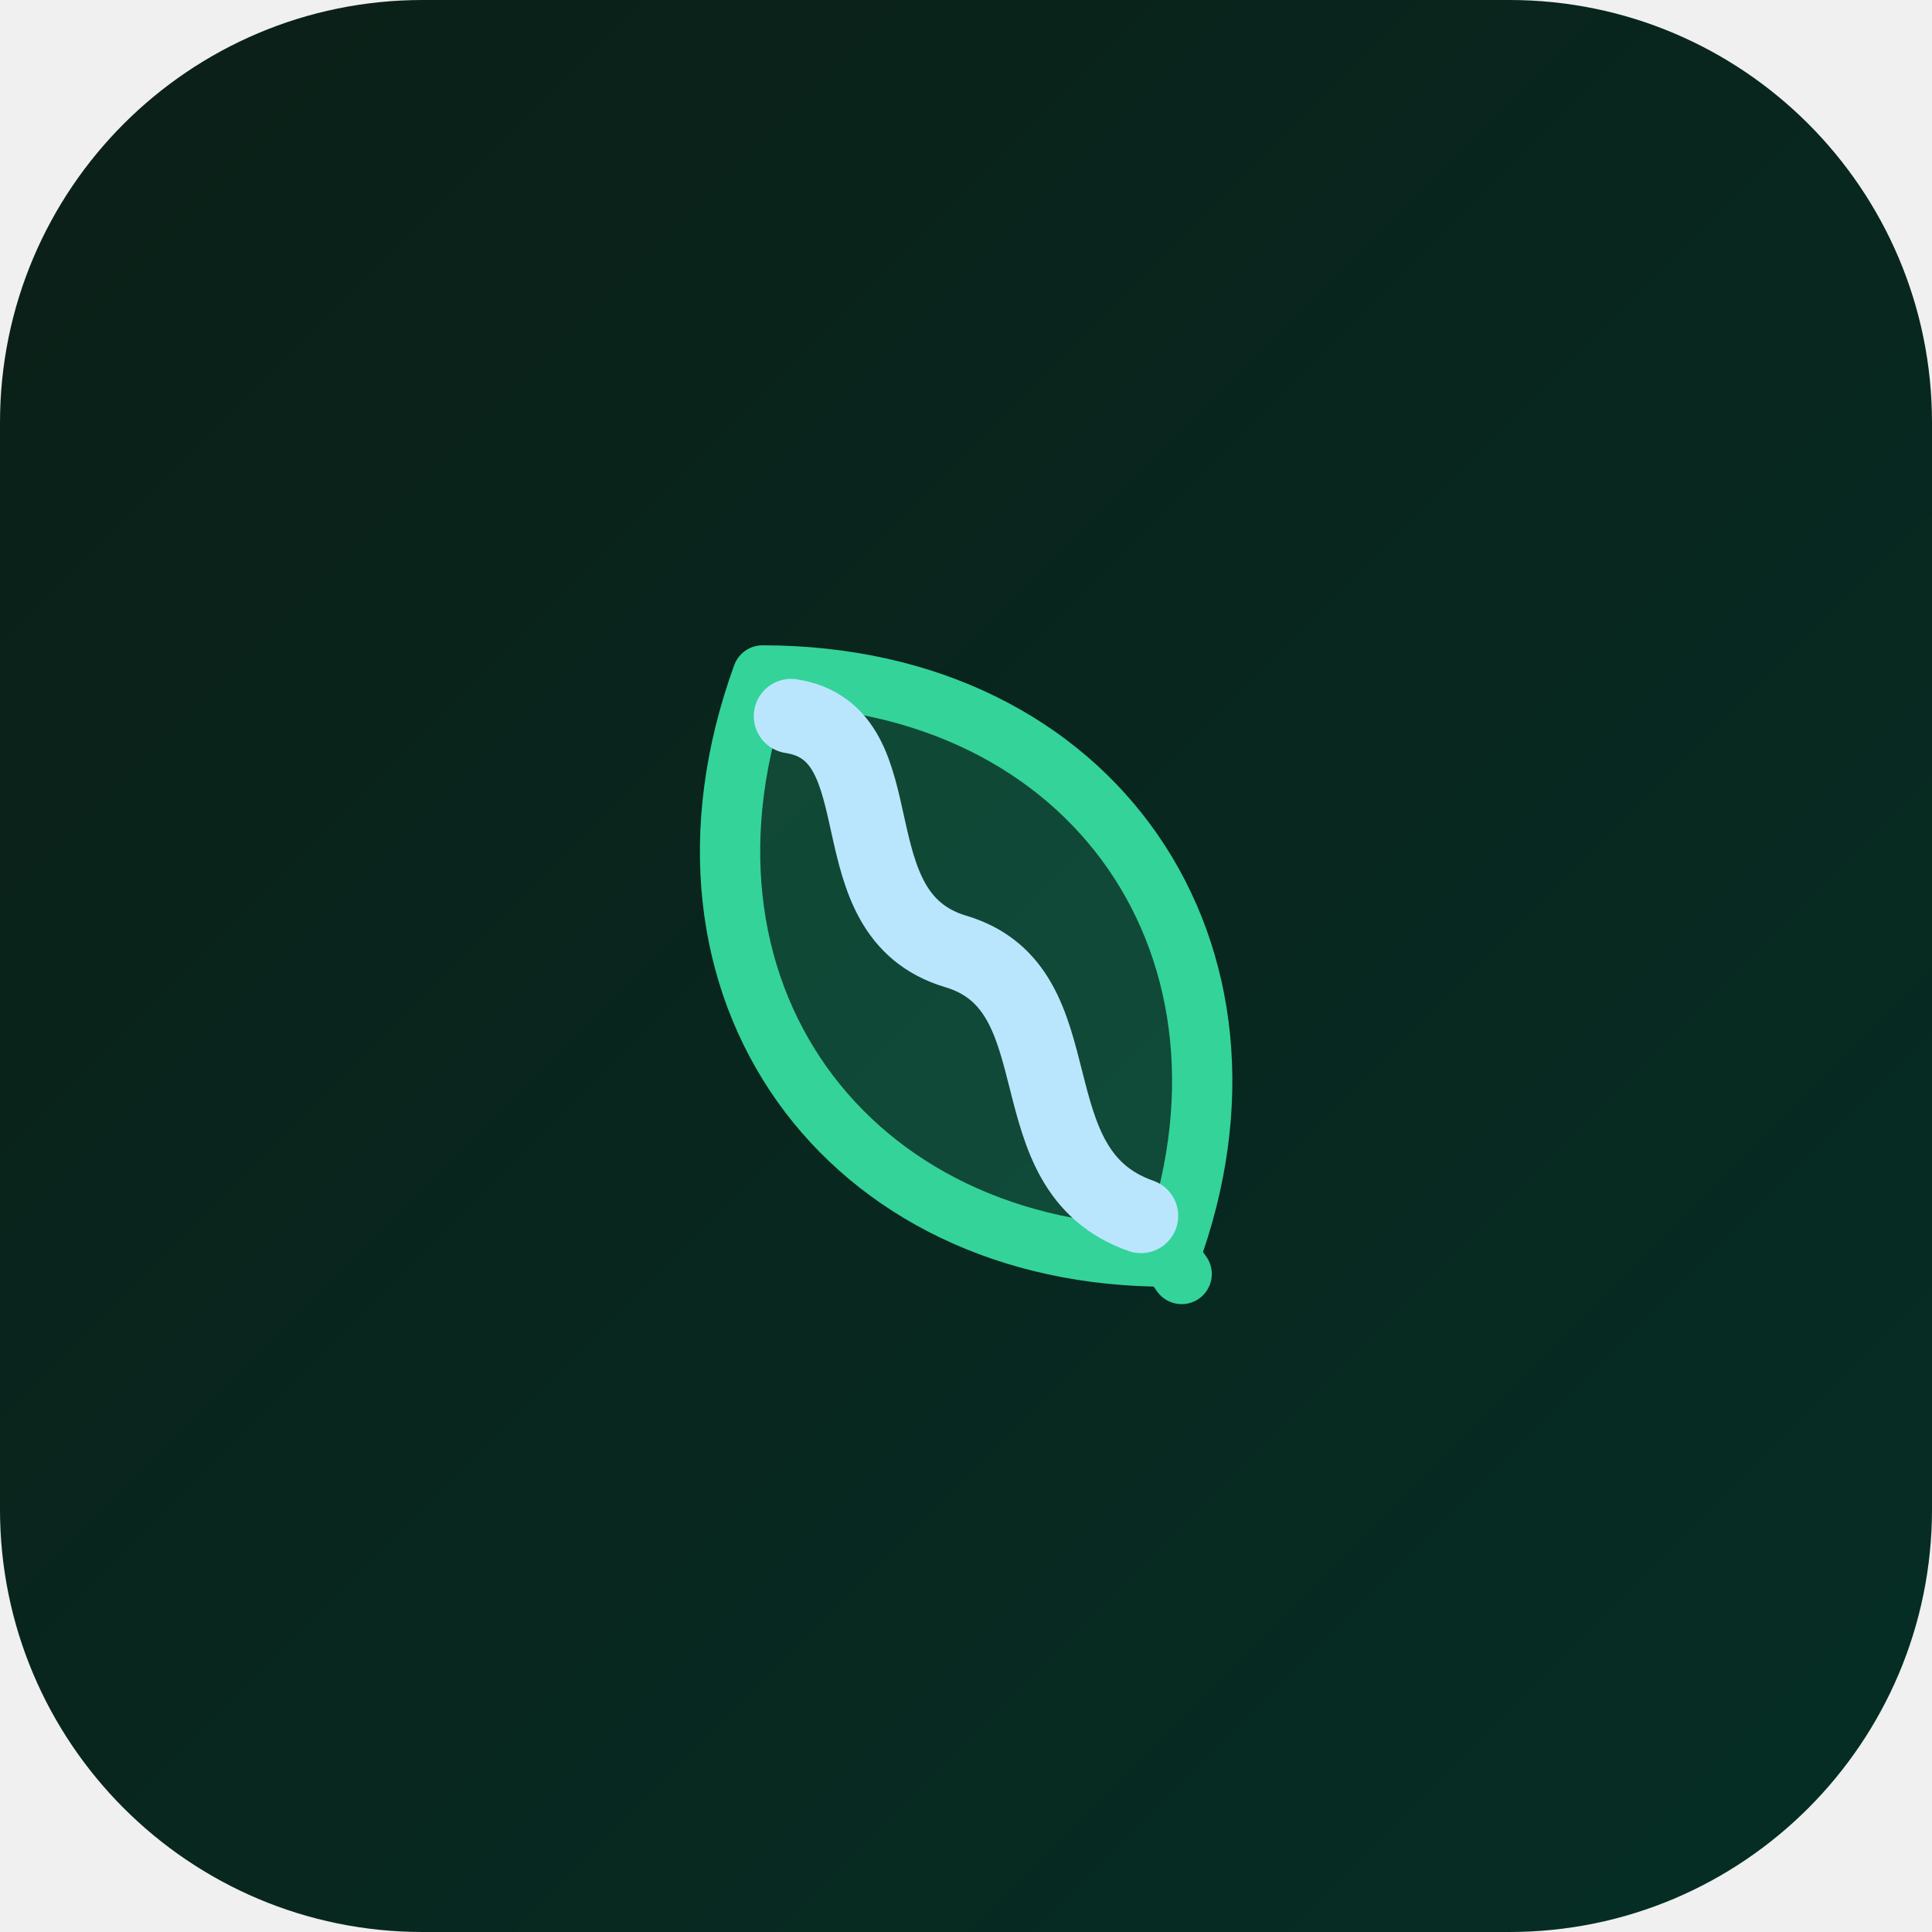
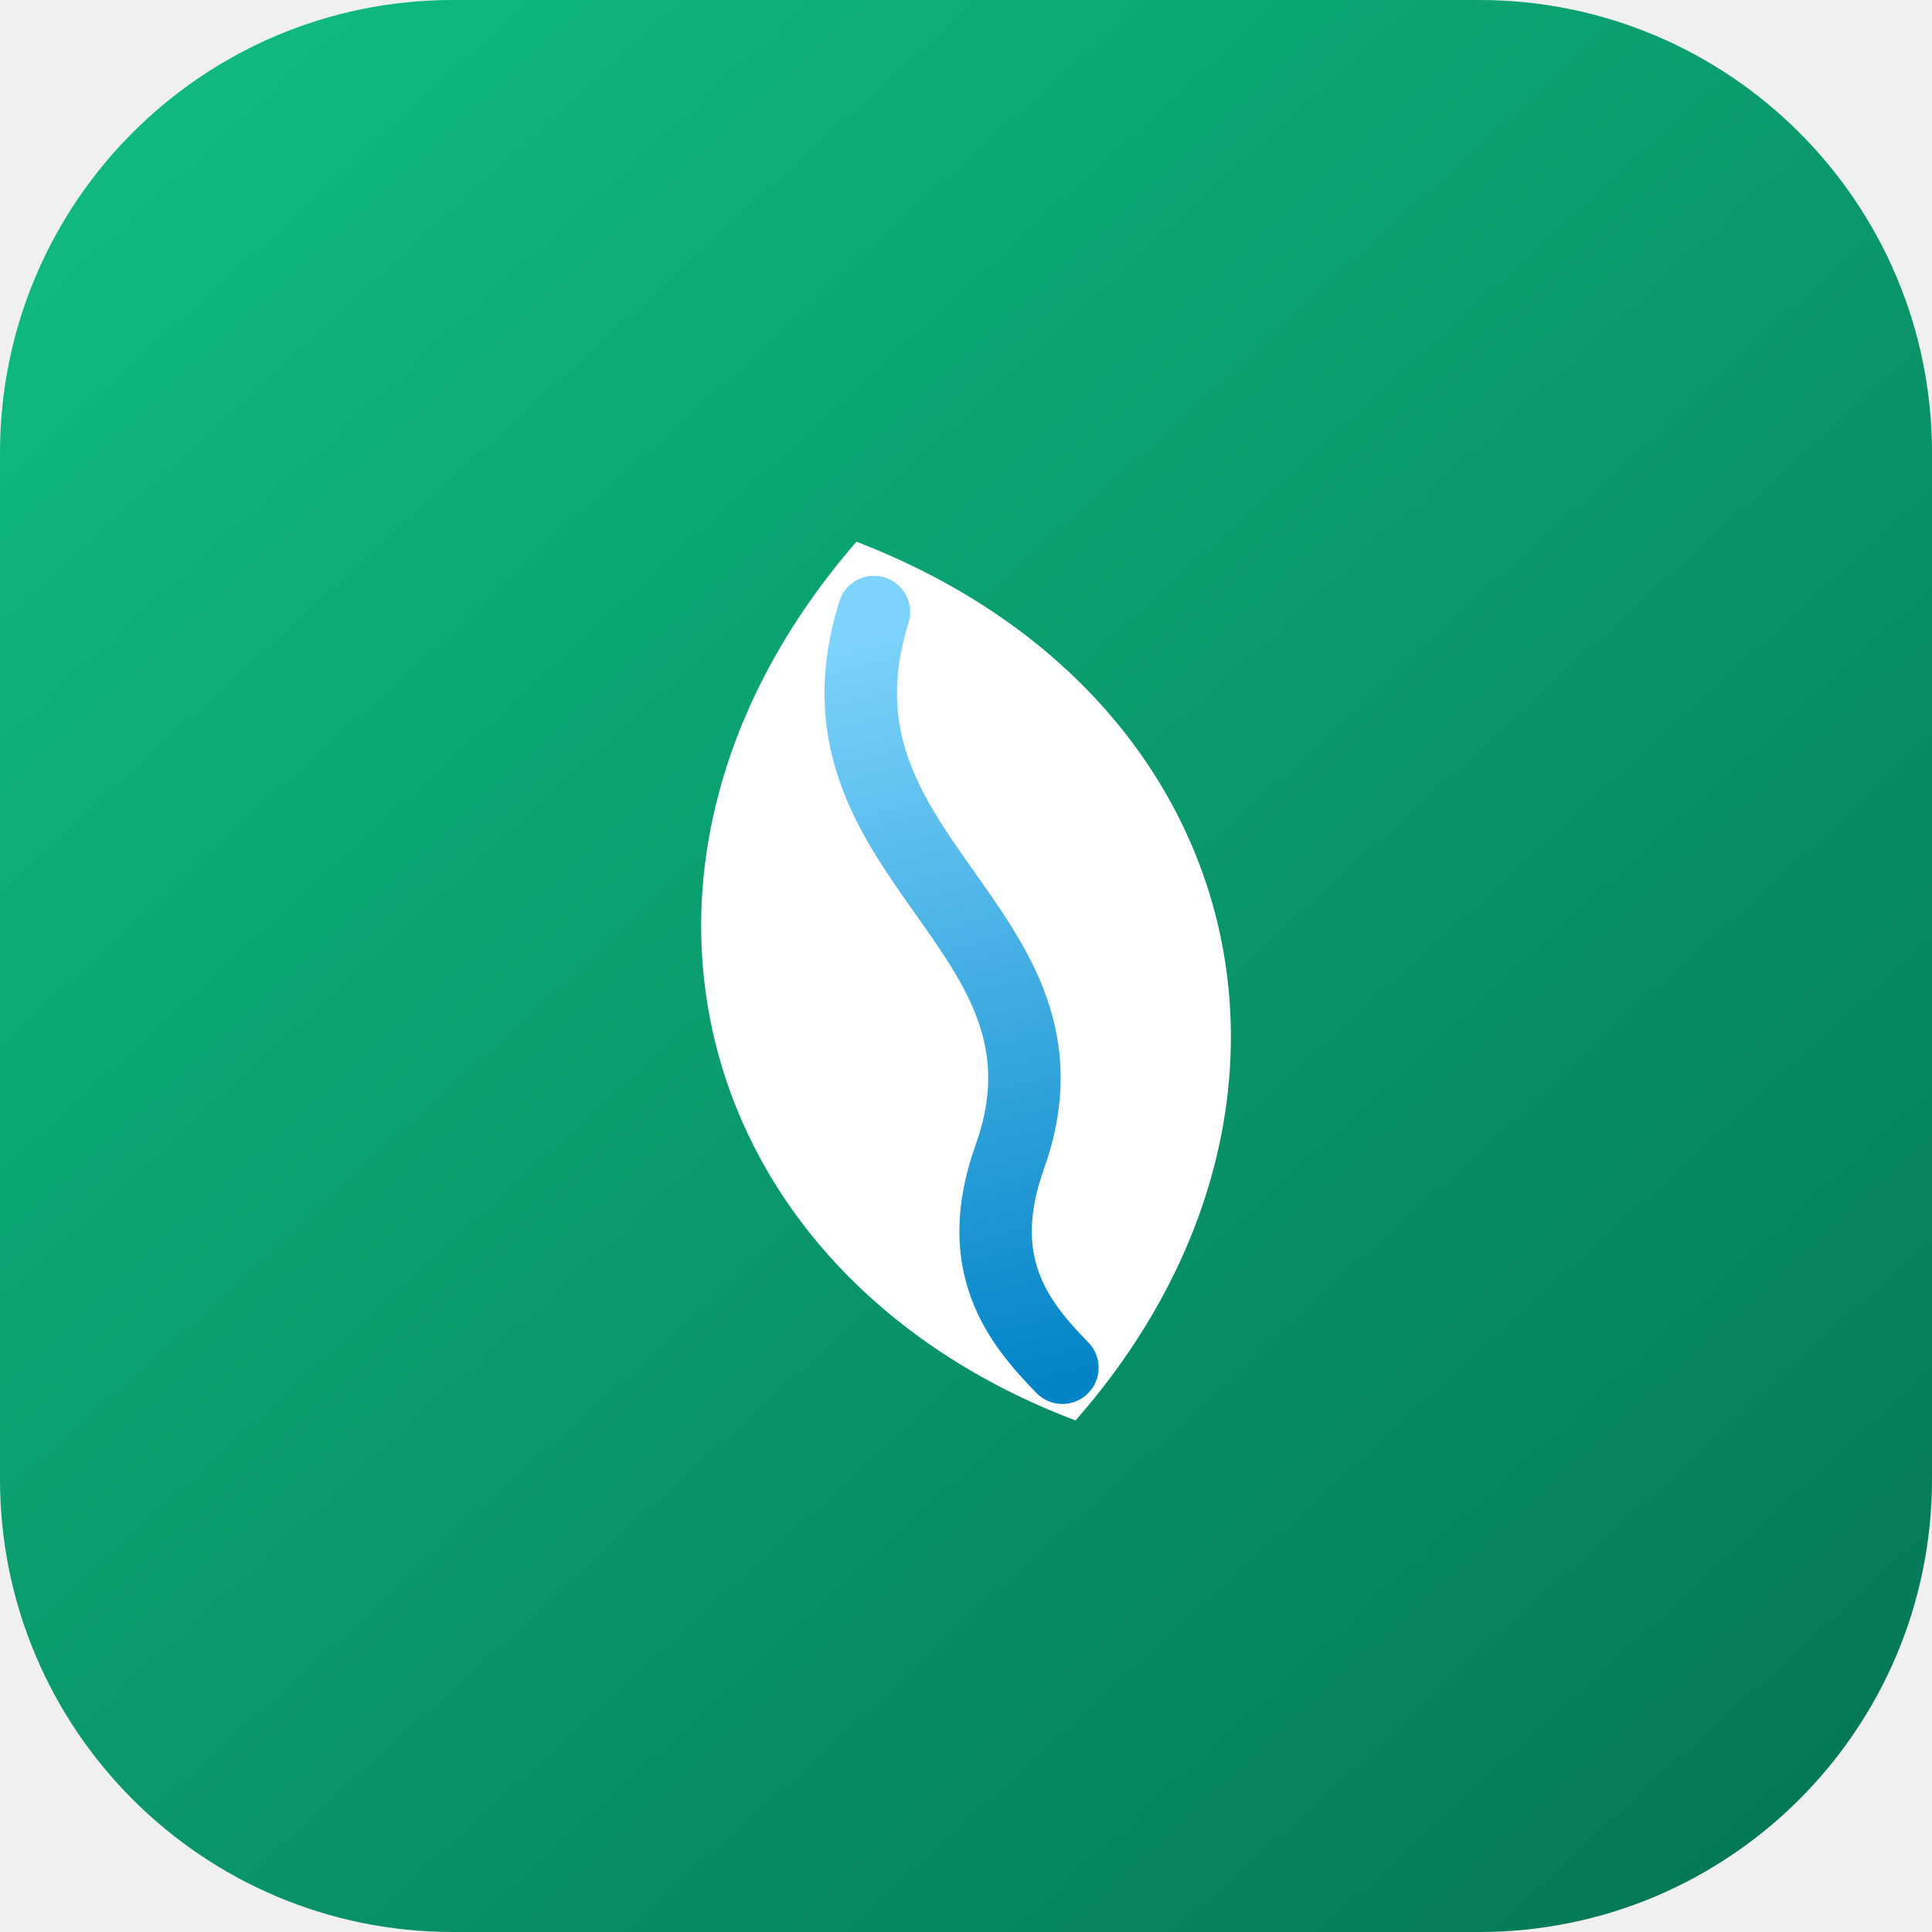
<svg xmlns="http://www.w3.org/2000/svg" width="512" height="512" viewBox="0 0 512 512" fill="none">
  <defs>
-     <linearGradient id="bg" x1="0" y1="0" x2="512" y2="512" gradientUnits="userSpaceOnUse">
-       <stop stop-color="#0b1f17" />
-       <stop offset="1" stop-color="#052e25" />
+     <linearGradient id="bg" x1="40" y1="20" x2="472" y2="492" gradientUnits="userSpaceOnUse">
+       <stop stop-color="#10b981" />
+       <stop offset="1" stop-color="#047857" />
    </linearGradient>
-     <linearGradient id="leaf" x1="120" y1="120" x2="392" y2="392" gradientUnits="userSpaceOnUse">
-       <stop stop-color="#34d399" />
-       <stop offset="1" stop-color="#059669" />
-     </linearGradient>
-     <linearGradient id="river" x1="150" y1="150" x2="362" y2="362" gradientUnits="userSpaceOnUse">
-       <stop stop-color="#bae6fd" />
-       <stop offset="0.5" stop-color="#38bdf8" />
+     <linearGradient id="river" x1="12" y1="4" x2="12" y2="21" gradientUnits="userSpaceOnUse">
+       <stop stop-color="#7dd3fc" />
      <stop offset="1" stop-color="#0284c7" />
    </linearGradient>
  </defs>
-   <rect width="512" height="512" rx="112" fill="url(#bg)" />
-   <g transform="translate(256 256) rotate(-35) scale(9.4) translate(-12 -12)">
-     <path d="M12 22C4.5 16.8 4.3 7.4 12 2C19.7 7.4 19.5 16.8 12 22Z" fill="url(#leaf)" fill-opacity="0.20" stroke="url(#leaf)" stroke-width="1.7" stroke-linejoin="round" />
-     <path d="M12 22.6L12 20.6" stroke="url(#leaf)" stroke-width="1.7" stroke-linecap="round" />
-     <path d="M12 20.6C9.7 17.4 14.3 14.4 12 11.5C9.7 8.6 14.3 5.6 12 3.4" stroke="url(#river)" stroke-width="2.1" stroke-linecap="round" fill="none" />
+   <rect width="512" height="512" rx="120" fill="url(#bg)" />
+   <g transform="translate(256 260) rotate(-14) scale(12) translate(-12 -12)">
+     <path d="M12 22C4.5 16.8 4.3 7.4 12 2C19.7 7.4 19.5 16.8 12 22Z" fill="#ffffff" />
+     <path d="M12 3.6 C 9 8.5, 15 11.5, 12 16 C 10.6 18.1, 11.3 19.6, 12 20.8" stroke="url(#river)" stroke-width="1.6" fill="none" stroke-linecap="round" stroke-linejoin="round" />
  </g>
</svg>
